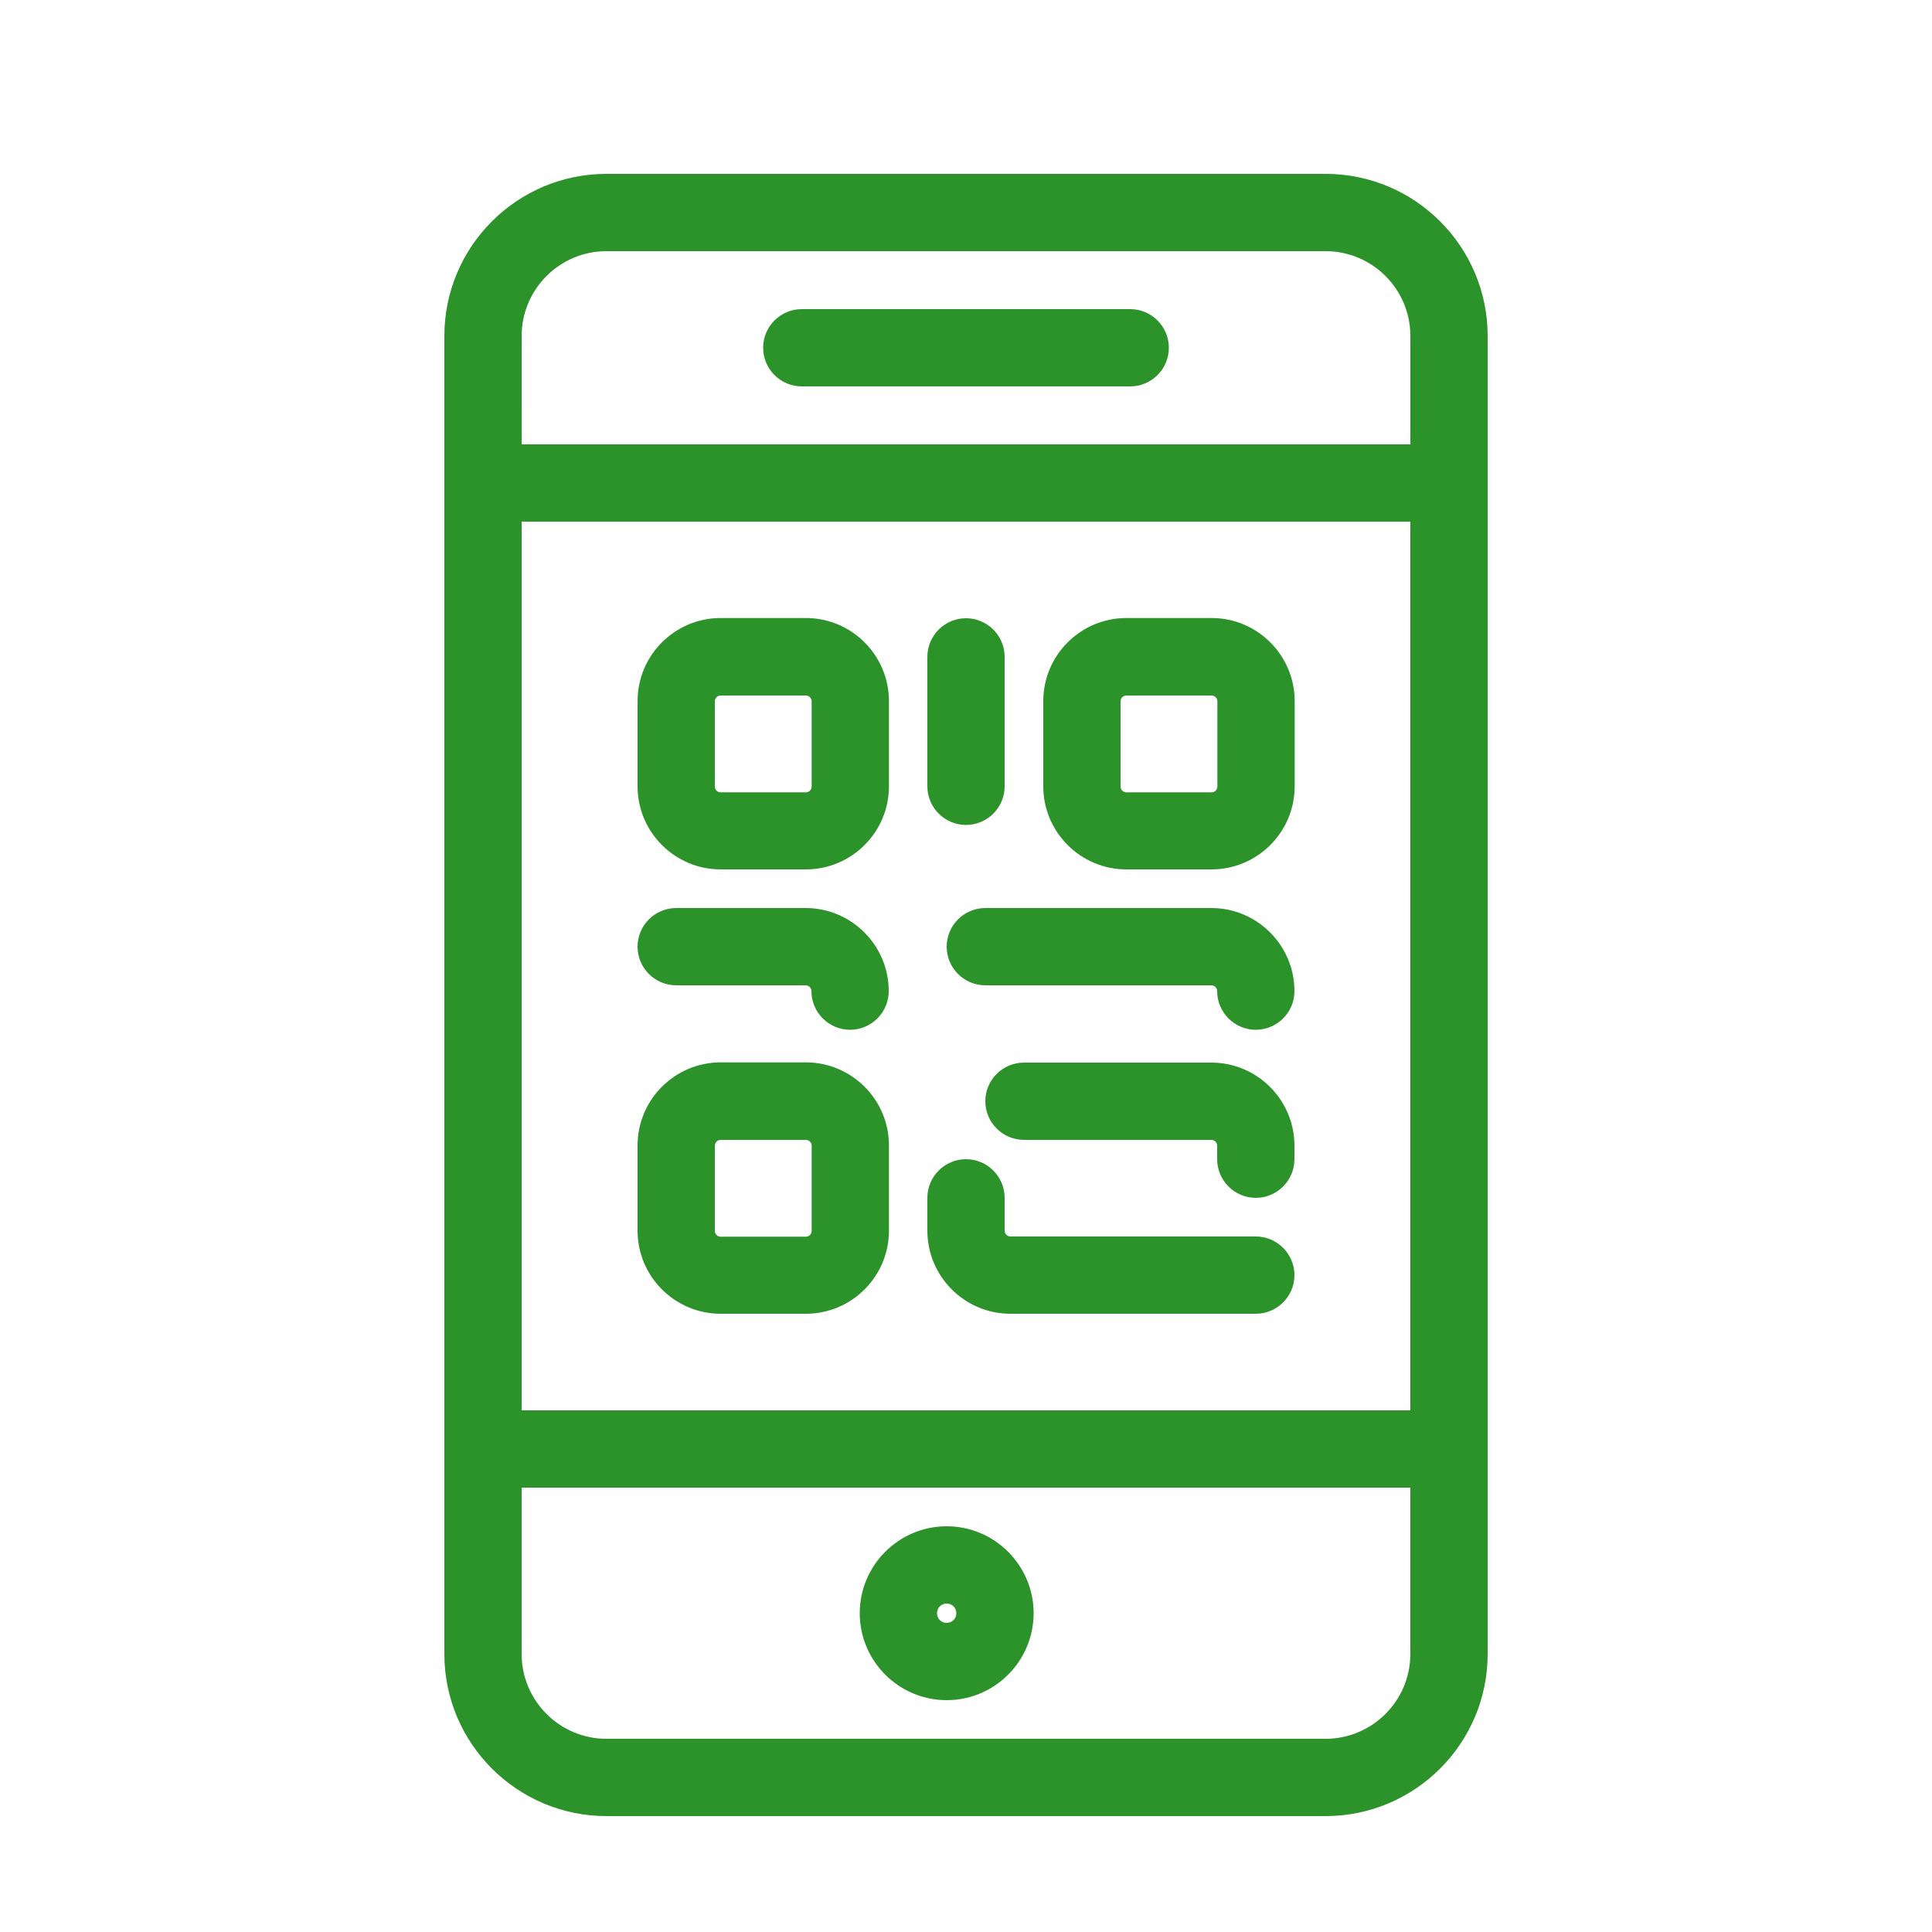
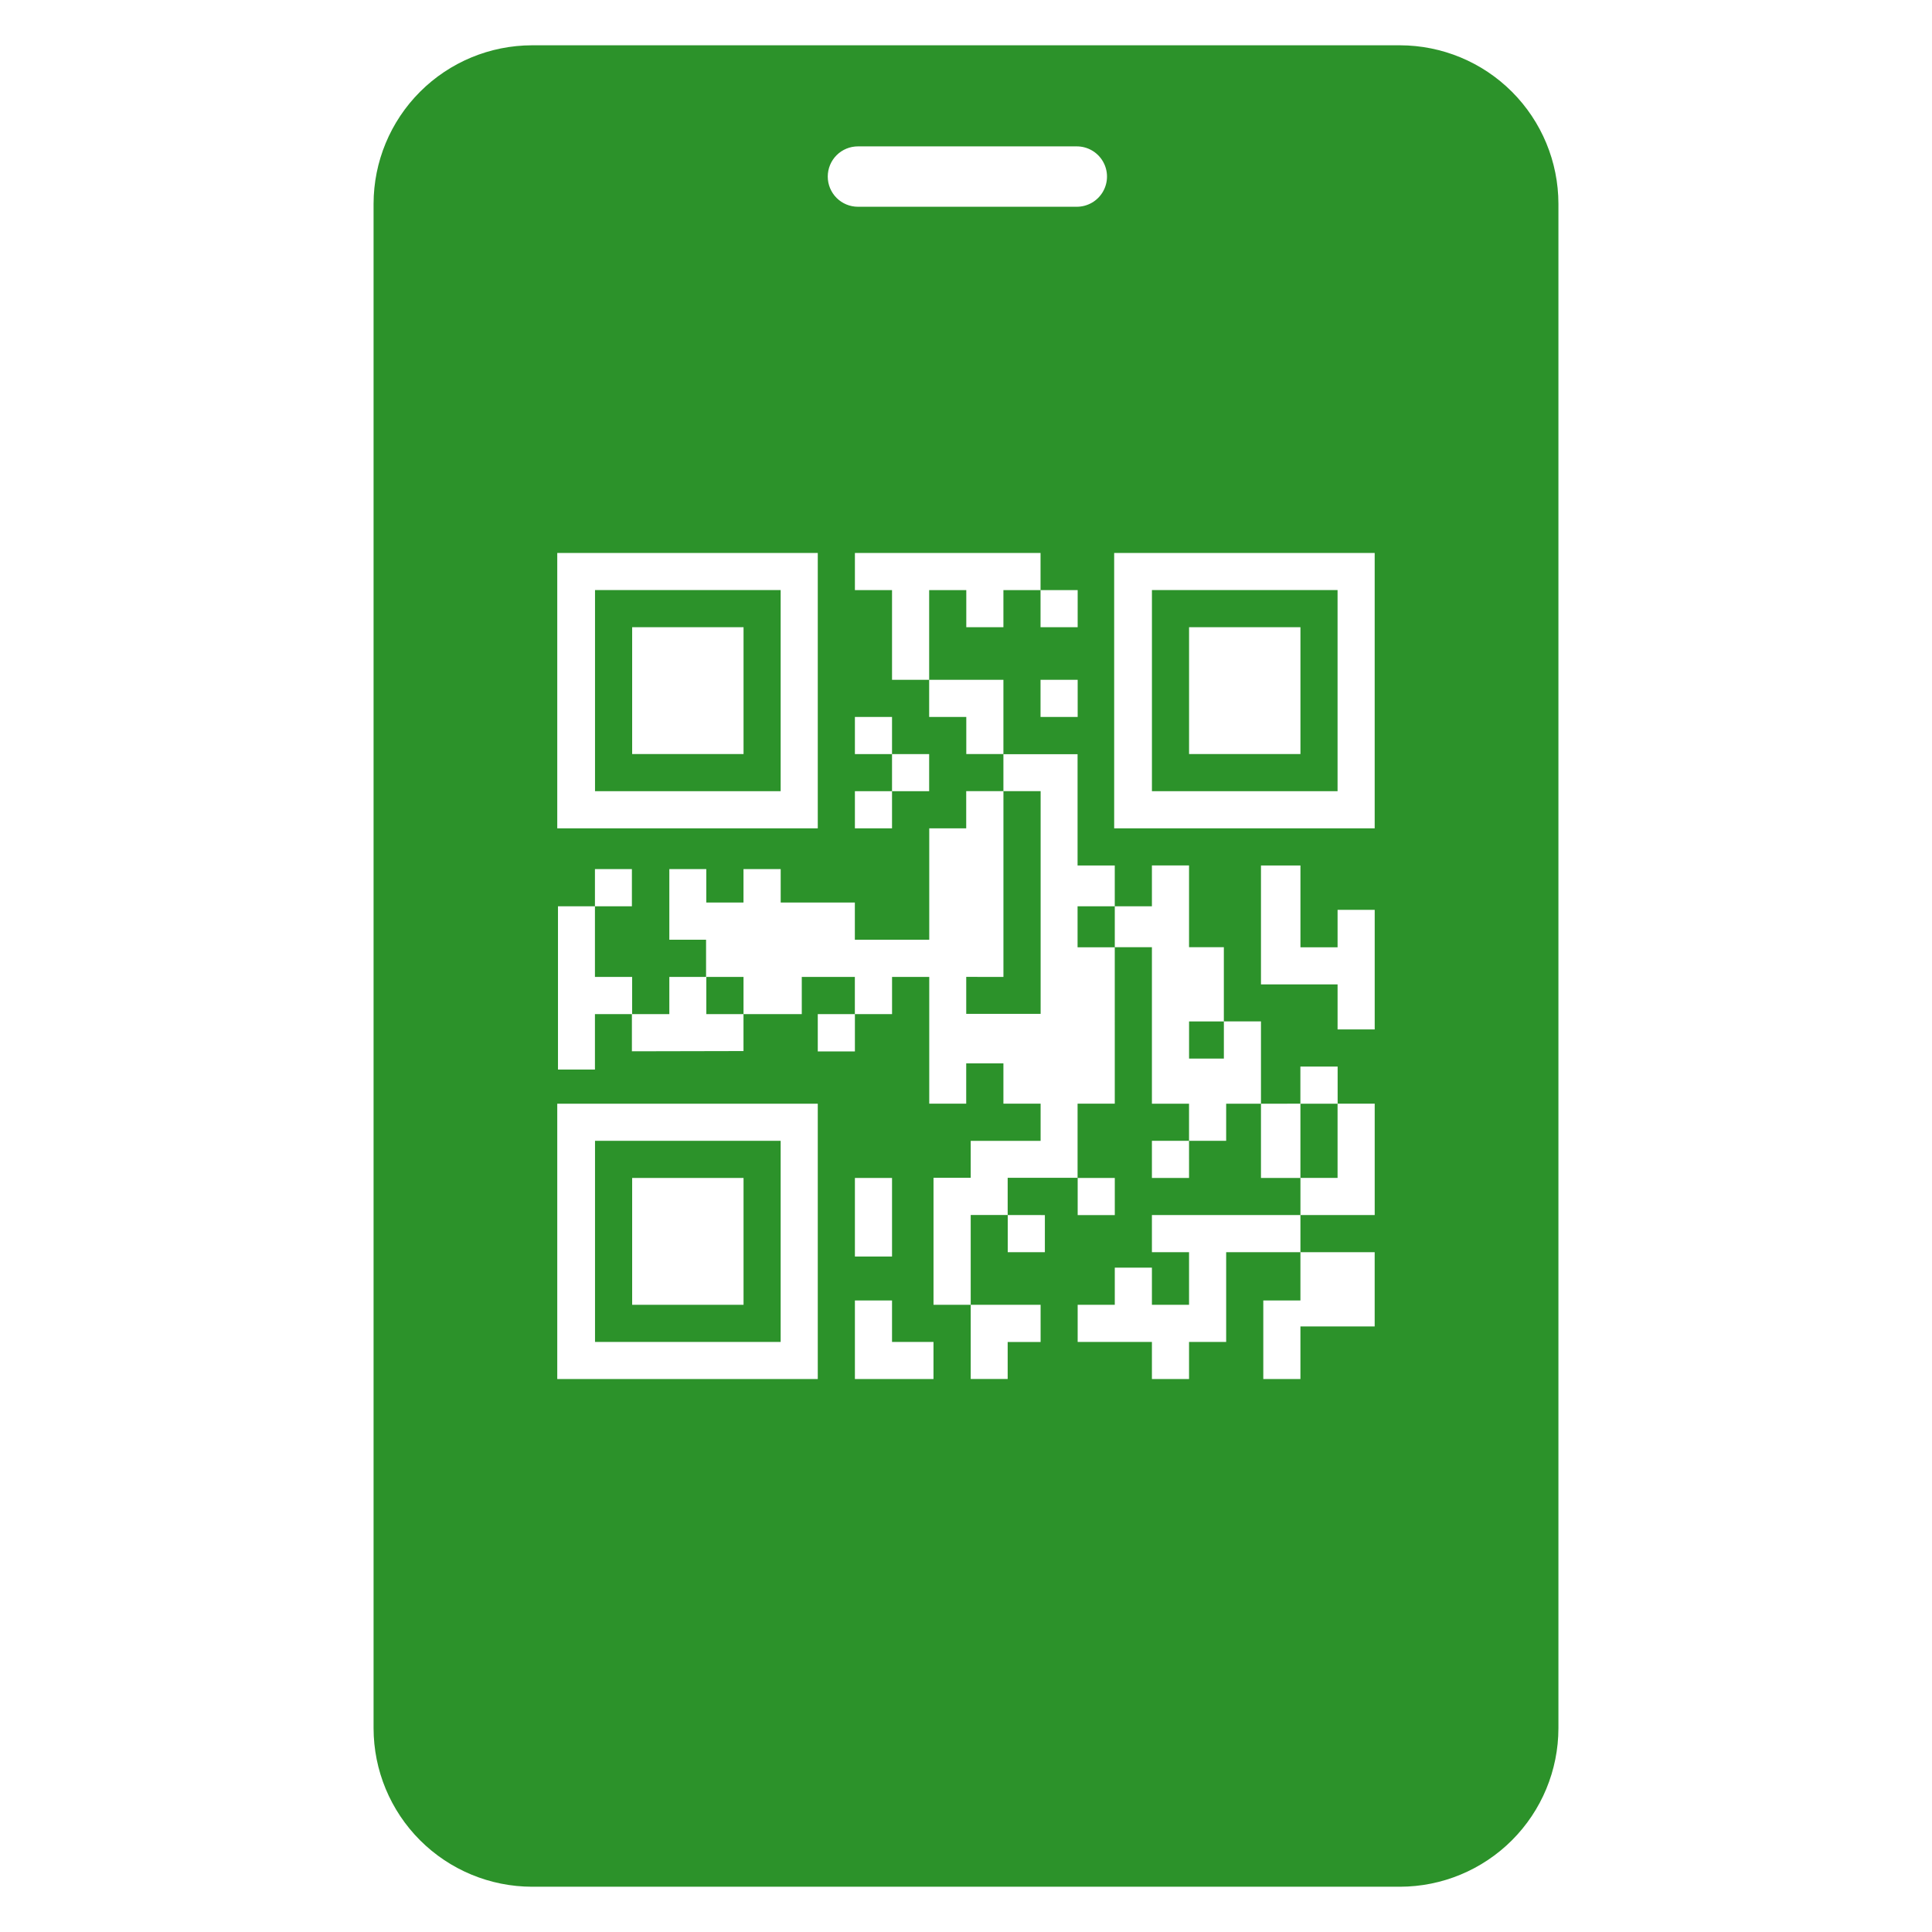
<svg xmlns="http://www.w3.org/2000/svg" width="1200pt" height="1200pt" version="1.1" viewBox="0 0 1200 1200">
-   <path d="m376.69 1128h446.63c55.547 0 100.69-45.141 100.69-100.69v-818.63c0-55.547-45.141-100.69-100.69-100.69h-446.63c-55.547 0-100.69 45.141-100.69 100.69v818.63c0 55.547 45.141 100.69 100.69 100.69zm499.31-252h-552v-552h552zm-52.688 204h-446.63c-29.062 0-52.688-23.625-52.688-52.688v-103.31h552v103.31c0 29.062-23.625 52.688-52.688 52.688zm-499.31-871.31c0-29.062 23.625-52.688 52.688-52.688h446.63c29.062 0 52.688 23.625 52.688 52.688v67.312h-552z" fill="#2c922a" />
-   <path d="m702 192h-204c-13.219 0-24 10.781-24 24s10.781 24 24 24h204c13.219 0 24-10.781 24-24s-10.781-24-24-24z" fill="#2c922a" />
-   <path d="m588 948c-29.766 0-54 24.234-54 54s24.234 54 54 54 54-24.234 54-54-24.234-54-54-54zm0 60c-3.375 0-6-2.625-6-6s2.625-6 6-6 6 2.625 6 6-2.625 6-6 6z" fill="#2c922a" />
-   <path d="m447.61 540h52.922c28.453 0 51.609-23.156 51.609-51.609v-52.922c0-28.453-23.156-51.609-51.609-51.609h-52.922c-28.453 0-51.609 23.156-51.609 51.609v52.922c0 28.453 23.156 51.609 51.609 51.609zm-3.609-104.39c0-1.922 1.547-3.609 3.609-3.609h52.922c1.922 0 3.609 1.547 3.609 3.609v52.922c0 1.922-1.547 3.609-3.609 3.609h-52.922c-1.922 0-3.609-1.547-3.609-3.609z" fill="#2c922a" />
-   <path d="m420 612h80.391c1.922 0 3.609 1.547 3.609 3.609 0 13.219 10.781 24 24 24s24-10.781 24-24c0-28.453-23.156-51.609-51.609-51.609h-80.391c-13.219 0-24 10.781-24 24s10.781 24 24 24z" fill="#2c922a" />
-   <path d="m752.39 660h-116.39c-13.219 0-24 10.781-24 24s10.781 24 24 24h116.39c1.922 0 3.609 1.547 3.609 3.609v8.391c0 13.219 10.781 24 24 24s24-10.781 24-24v-8.391c0-28.453-23.156-51.609-51.609-51.609z" fill="#2c922a" />
-   <path d="m627.61 816h152.39c13.219 0 24-10.781 24-24s-10.781-24-24-24h-152.39c-1.922 0-3.609-1.547-3.609-3.609v-20.391c0-13.219-10.781-24-24-24s-24 10.781-24 24v20.391c0 28.453 23.156 51.609 51.609 51.609z" fill="#2c922a" />
-   <path d="m699.61 540h52.922c28.453 0 51.609-23.156 51.609-51.609v-52.922c0-28.453-23.156-51.609-51.609-51.609h-52.922c-28.453 0-51.609 23.156-51.609 51.609v52.922c0 28.453 23.156 51.609 51.609 51.609zm-3.609-104.39c0-1.922 1.547-3.609 3.609-3.609h52.922c1.922 0 3.609 1.547 3.609 3.609v52.922c0 1.922-1.547 3.609-3.609 3.609h-52.922c-1.922 0-3.609-1.547-3.609-3.609z" fill="#2c922a" />
-   <path d="m752.39 564h-140.39c-13.219 0-24 10.781-24 24s10.781 24 24 24h140.39c1.922 0 3.609 1.547 3.609 3.609 0 13.219 10.781 24 24 24s24-10.781 24-24c0-28.453-23.156-51.609-51.609-51.609z" fill="#2c922a" />
-   <path d="m447.61 816h52.922c28.453 0 51.609-23.156 51.609-51.609v-52.922c0-28.453-23.156-51.609-51.609-51.609h-52.922c-28.453 0-51.609 23.156-51.609 51.609v52.922c0 28.453 23.156 51.609 51.609 51.609zm-3.609-104.39c0-1.922 1.547-3.609 3.609-3.609h52.922c1.922 0 3.609 1.547 3.609 3.609v52.922c0 1.922-1.547 3.609-3.609 3.609h-52.922c-1.922 0-3.609-1.547-3.609-3.609z" fill="#2c922a" />
-   <path d="m600 512.39c13.219 0 24-10.781 24-24v-80.391c0-13.219-10.781-24-24-24s-24 10.781-24 24v80.391c0 13.219 10.781 24 24 24z" fill="#2c922a" />
+   <path d="m623.25 606.77v-115.38h23.105v138.33l-46.211 0.004v-22.957zm-184.54 0v23.105h23.105l-0.004-23.105zm299.84 50.719h21.617l0.004-23.059h-21.617zm-253.67-166.07h-115.3v-124.91h115.3zm-23.055-101.85-69.18 0.004v78.789h69.184zm368.96 101.85h-115.3v-124.91h115.3zm-23.055-101.85-69.18 0.004v78.789h69.184zm-322.85 443.92h-115.3v-124.91h115.3zm-23.055-101.85h-69.18v78.789h69.184zm506.14-605.07v946.88c-0.031 26.098-10.414 51.117-28.867 69.57-18.453 18.453-43.473 28.836-69.57 28.867h-539.06c-26.098-0.031-51.117-10.414-69.57-28.867-18.453-18.453-28.836-43.473-28.867-69.57v-946.88c0.031-26.098 10.414-51.117 28.867-69.57 18.453-18.453 43.473-28.836 69.57-28.867h539.06c26.098 0.031 51.117 10.414 69.57 28.867 18.453 18.453 28.836 43.473 28.867 69.57zm-275.93 387.92h161.81l-0.004-171.03h-161.81zm-177.9-404.82c0 4.977 1.973 9.746 5.488 13.262 3.519 3.519 8.289 5.492 13.262 5.488h135.94c6.699 0 12.891-3.57 16.238-9.375 3.352-5.801 3.352-12.945 0-18.75-3.348-5.801-9.539-9.375-16.238-9.375h-135.94c-4.973 0-9.742 1.973-13.262 5.488-3.516 3.519-5.488 8.289-5.488 13.262zm155.22 279.91 0.004-23.059h-23.062v-23.059h-115.3v23.062l23.059-0.004v55.727h23.062v23.059h23.062v23.062h23.059v-46.117h-46.121v-55.73h23.062v23.059h23.059v-23.059h23.059v23.059zm-23.059 32.672v23.059h23.062v-23.059zm-92.242 46.121v23.062l-23.059-0.004v23.059l23.059 0.004v-23.062h23.062v-23.059h-23.062v-23.062h-23.059v23.062zm-207.93 46.121h161.81v-171.03h-161.81zm161.81 171.03h-161.81v171.03h161.81zm23.062-55.629h-23.062v23.16h23.062zm0 101.75v48.812h23.059v-48.812zm48.812 101.85h-25.754v-25.754h-23.059v48.812h48.809zm69.184-78.789-23.066-0.004v23.062h23.062zm20.312-69.195h23.105l-0.008-97.133h-23.105v-25.457h23.105v-25.352h-23.105v-69.129h-46.059v22.957h-23.105v23.105h-22.961v69.168h-46.207v-23.105h-46.062v-20.75h-23.105v20.75h-23.105v-20.75h-22.957v43.855h22.812v23.105h-22.812v23.105h-23.105v-23.105h-23.102v-43.855h22.957v-23.105h-22.957v23.105h-22.957v101.39h22.957v-34.434h22.957v23.102l69.312-0.148v-22.953h36.203v-23.105h32.965v23.105h23.105v-23.105h23.102v78.734h22.957l0.004-25.02h23.105v25.02h23.105v23.105l-43.418-0.004v22.957l-23.102 0.004v78.879h23.105v46.062h22.957v-22.961h20.457l-0.004-23.102h-43.414v-55.777h22.961v-23.102h43.414zm0.059 46.133v23.062h23.059l-0.004-23.062zm184.48 46.121h-46.125v-23.062h-92.242v23.062h23.062v32.668h-23.062v-23.059h-23.062v23.059h-23.059v23.062h46.121v23.062h23.062l-0.004-23.062h23.059l0.004-55.73h46.121v29.977h-23.062v48.812h23.062v-32.668h46.121l-0.004-46.121zm0.012-92.258h-23.023l-0.004-23.047h-23.137v23.059l-24.477 0.004v-51.117h-23.059v-46.09h-21.617l-0.004-50.766h-23.059v25.371h-23.062v25.395h23.062v97.207h22.98v0.016h0.078v23.043h-23.059v23.059h23.062l-0.004-23.059h23.059l0.004-23.059h21.617v46.121h24.5v-46.121h23.074l0.004 46.109h-23.062v23.062h46.125zm0-120.38h-23.062v23.25h-23.062v-50.812h-24.516v73.875h47.578v27.938h23.062z" fill="#2c922a" />
</svg>
